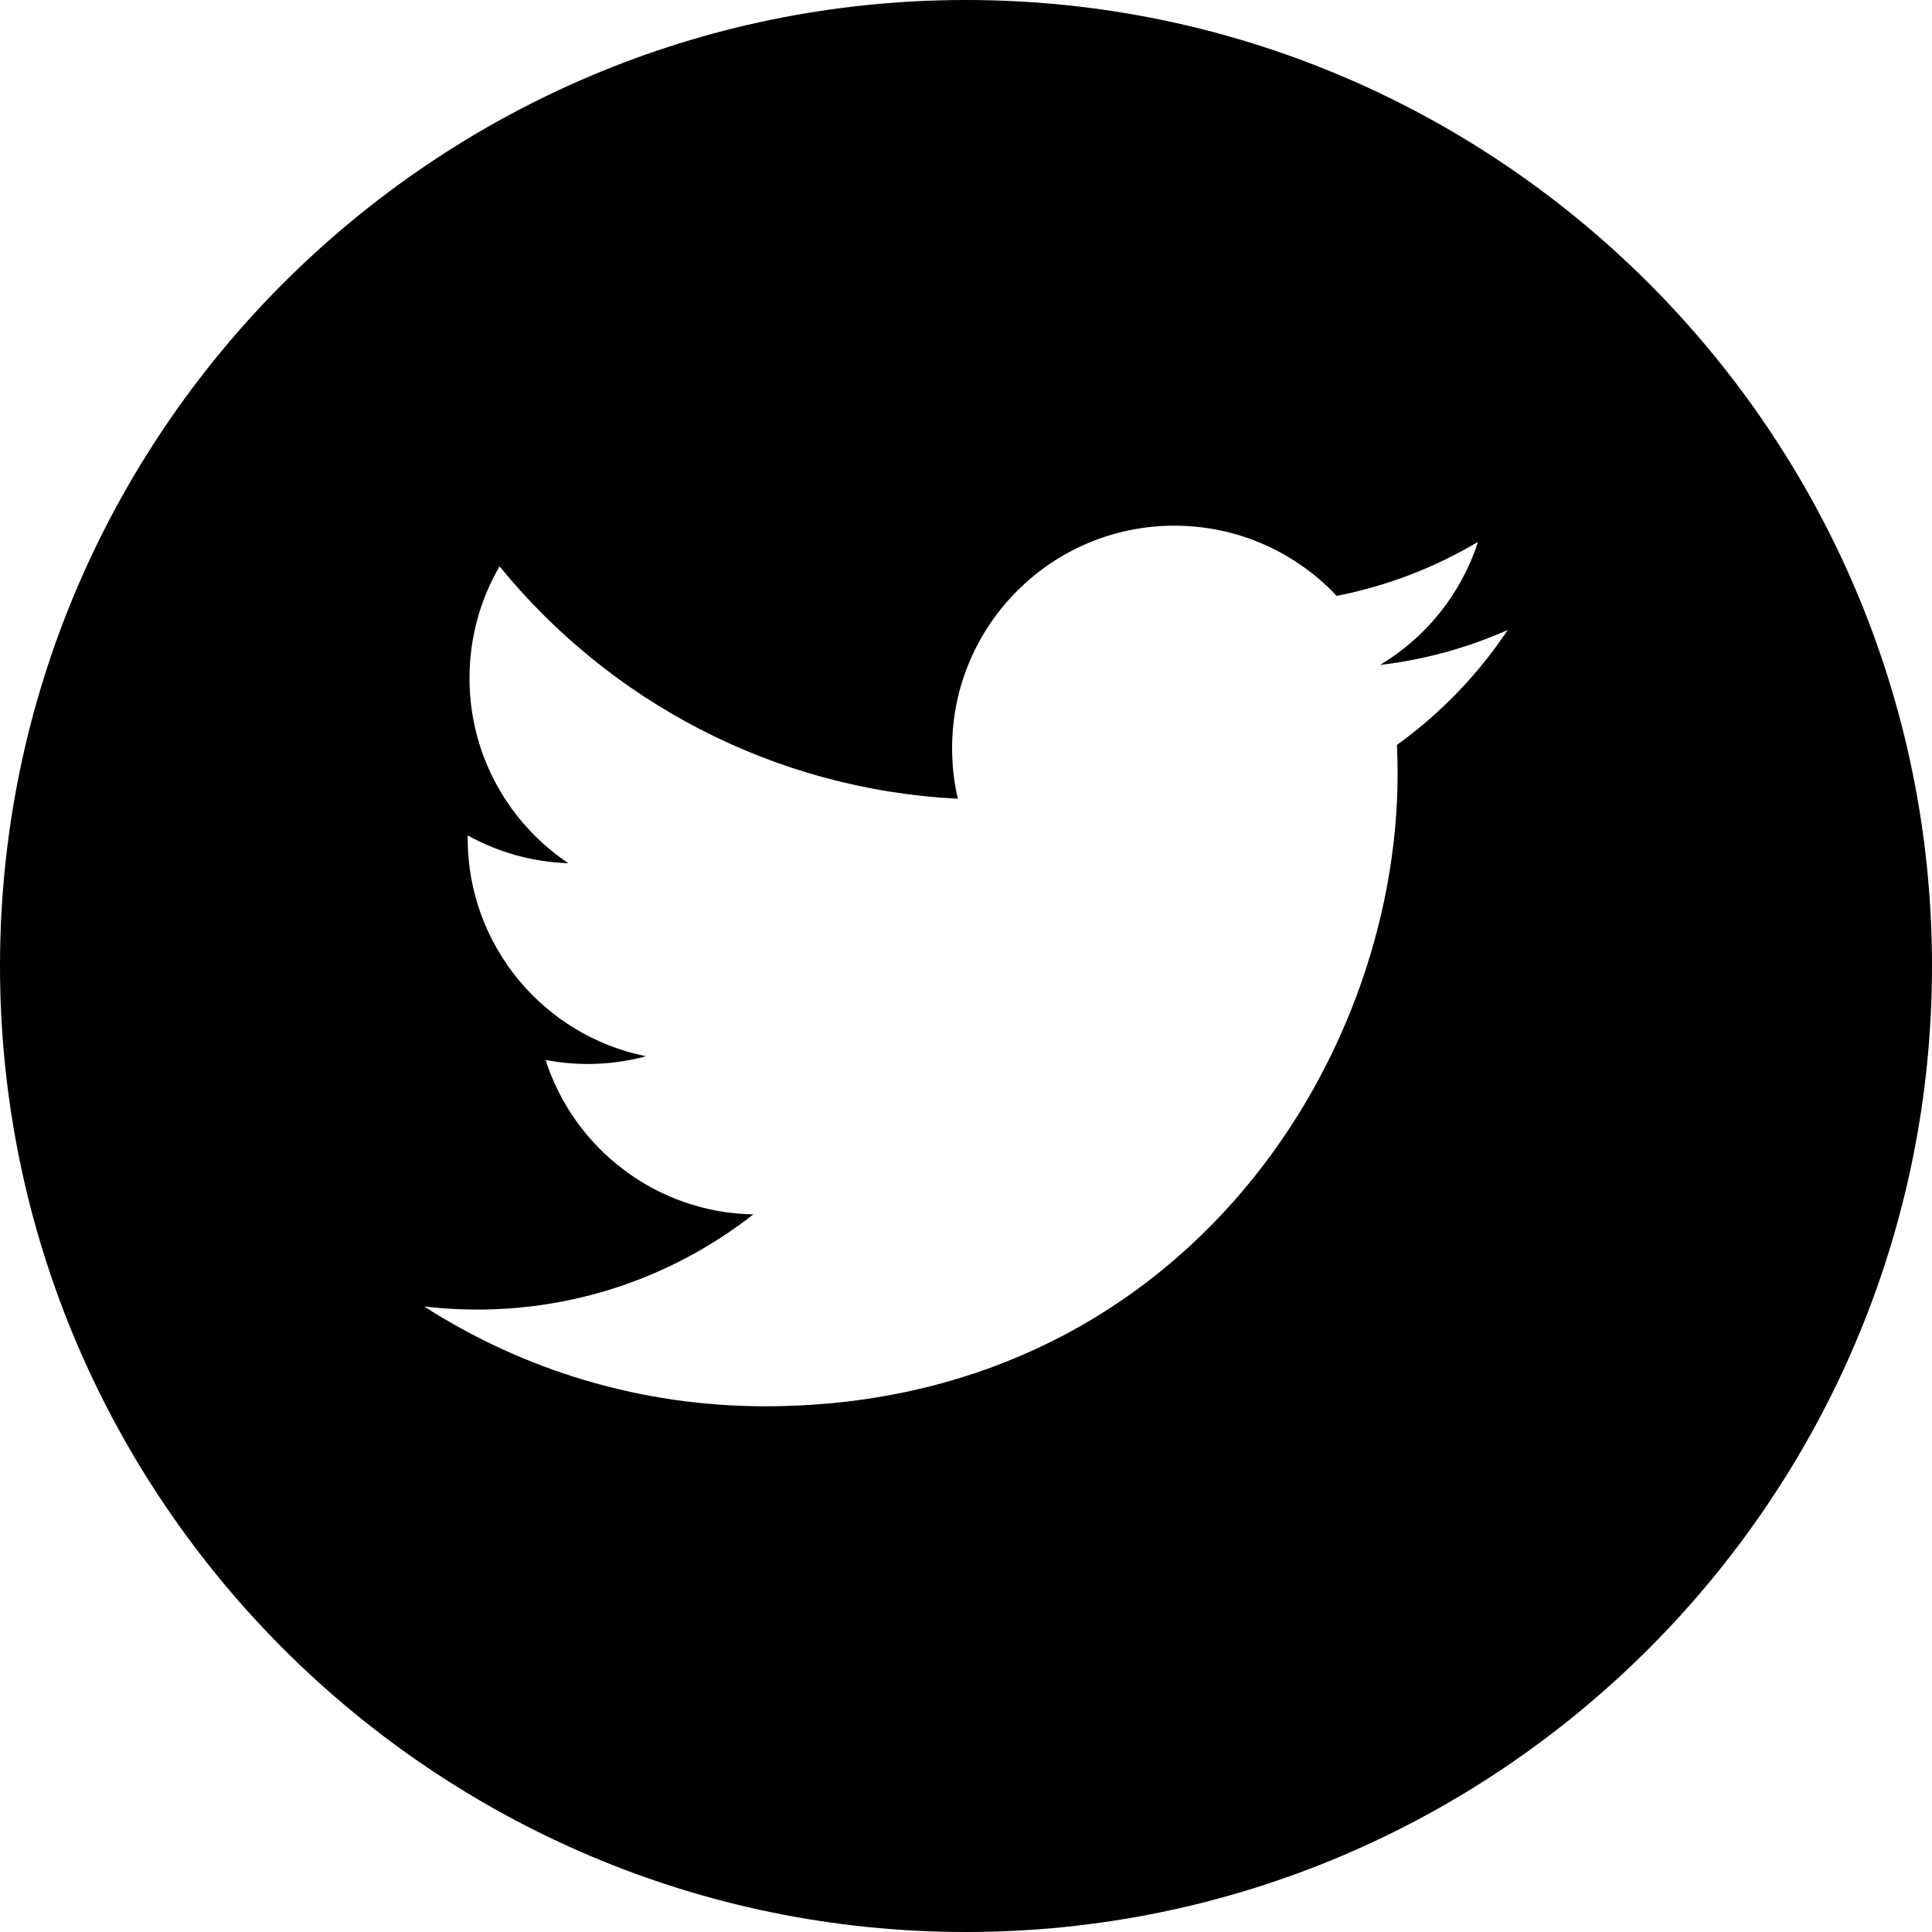
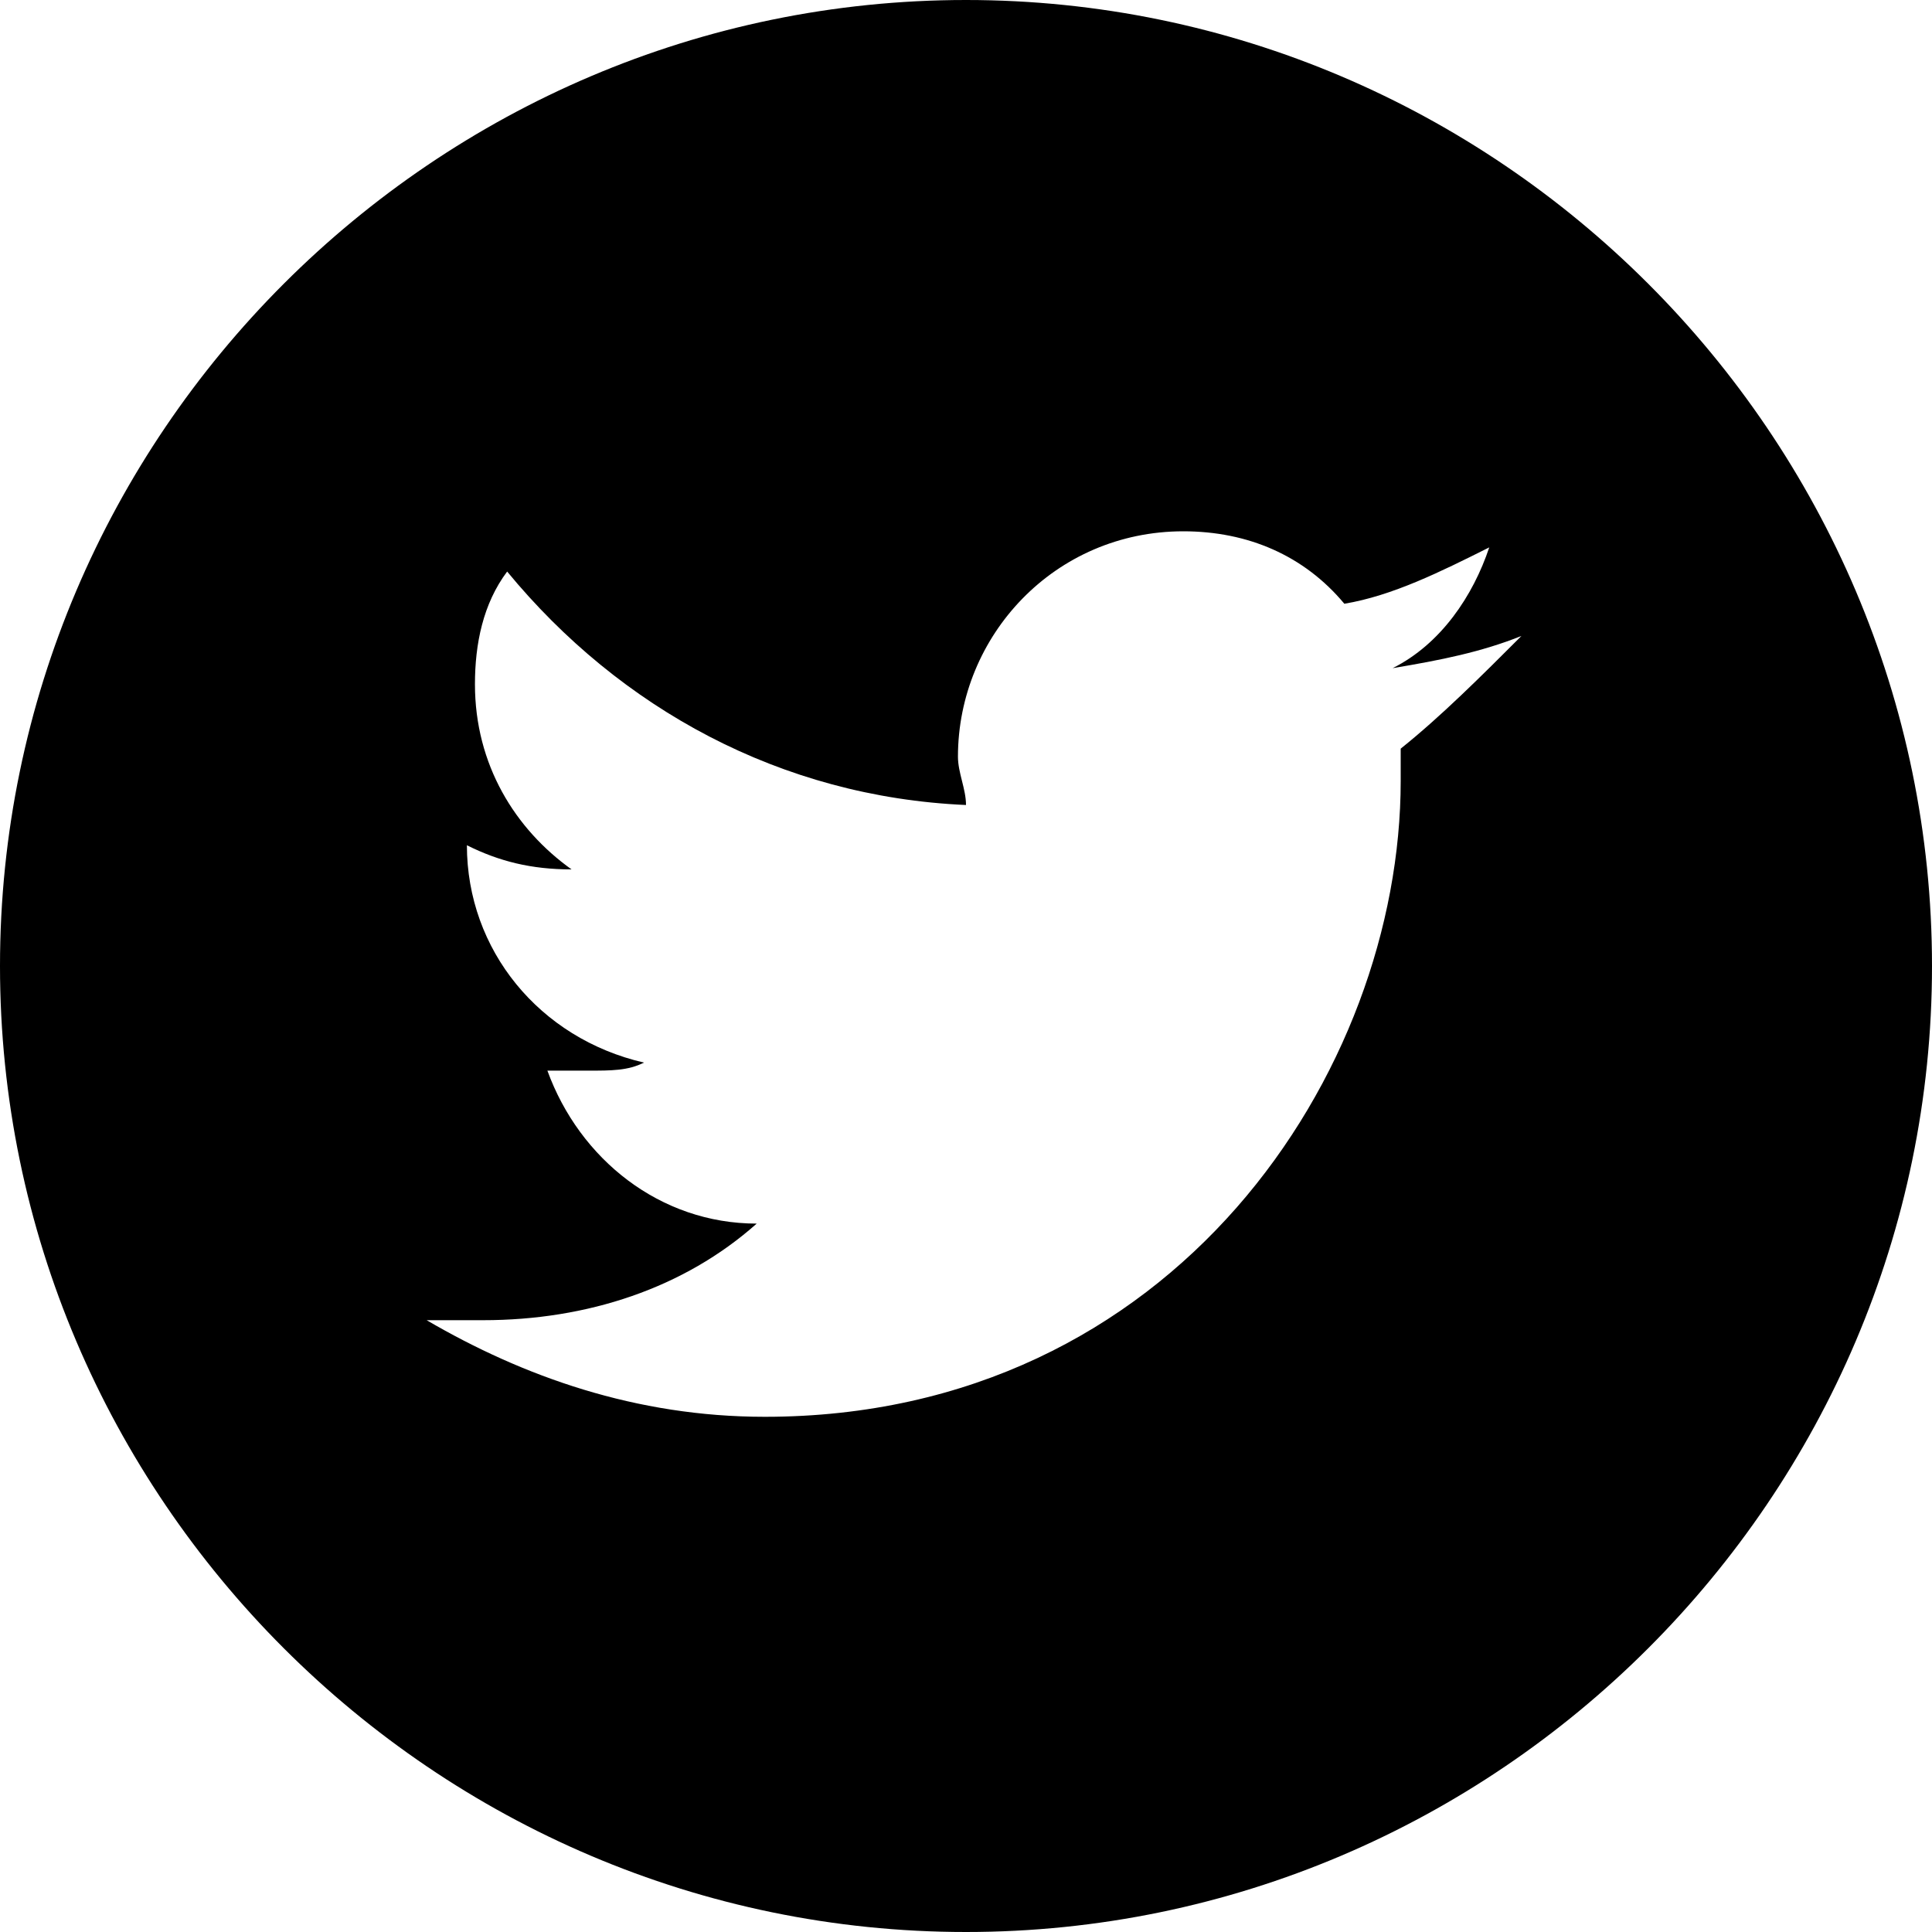
- <svg xmlns="http://www.w3.org/2000/svg" version="1.1" id="Capa_1" x="0px" y="0px" width="49.652px" height="49.652px" viewBox="0 0 49.652 49.652" style="enable-background:new 0 0 49.652 49.652;" xml:space="preserve">
+ <svg xmlns="http://www.w3.org/2000/svg" version="1.1" id="Capa_1" x="0px" y="0px" viewBox="0 0 24 24" style="enable-background:new 0 0 24 24;" xml:space="preserve">
  <g>
    <g>
-       <path d="M24.826,0C11.137,0,0,11.137,0,24.826c0,13.688,11.137,24.826,24.826,24.826c13.688,0,24.826-11.138,24.826-24.826    C49.652,11.137,38.516,0,24.826,0z M35.901,19.144c0.011,0.246,0.017,0.494,0.017,0.742c0,7.551-5.746,16.255-16.259,16.255    c-3.227,0-6.231-0.943-8.759-2.565c0.447,0.053,0.902,0.08,1.363,0.08c2.678,0,5.141-0.914,7.097-2.446    c-2.5-0.046-4.611-1.698-5.338-3.969c0.348,0.066,0.707,0.103,1.074,0.103c0.521,0,1.027-0.068,1.506-0.199    c-2.614-0.524-4.583-2.833-4.583-5.603c0-0.024,0-0.049,0.001-0.072c0.77,0.427,1.651,0.685,2.587,0.714    c-1.532-1.023-2.541-2.773-2.541-4.755c0-1.048,0.281-2.03,0.773-2.874c2.817,3.458,7.029,5.732,11.777,5.972    c-0.098-0.419-0.147-0.854-0.147-1.303c0-3.155,2.558-5.714,5.713-5.714c1.644,0,3.127,0.694,4.171,1.804    c1.303-0.256,2.523-0.73,3.63-1.387c-0.43,1.335-1.333,2.454-2.516,3.162c1.157-0.138,2.261-0.444,3.282-0.899    C37.987,17.334,37.018,18.341,35.901,19.144z" />
+       <path d="M12,0C5.4,0,0,5.4,0,12c0,6.6,5.4,12,12,12c6.6,0,12-5.4,12-12C24,5.4,18.6,0,12,0z M17.4,9.3c0,0.1,0,0.2,0,0.4    c0,3.6-2.8,7.9-7.9,7.9c-1.6,0-3-0.5-4.2-1.2c0.2,0,0.4,0,0.7,0c1.3,0,2.5-0.4,3.4-1.2c-1.2,0-2.2-0.8-2.6-1.9c0.2,0,0.3,0,0.5,0    c0.3,0,0.5,0,0.7-0.1c-1.3-0.3-2.2-1.4-2.2-2.7c0,0,0,0,0,0c0.4,0.2,0.8,0.3,1.3,0.3c-0.7-0.5-1.2-1.3-1.2-2.3    c0-0.5,0.1-1,0.4-1.4c1.4,1.7,3.4,2.8,5.7,2.9c0-0.2-0.1-0.4-0.1-0.6c0-1.5,1.2-2.8,2.8-2.8c0.8,0,1.5,0.3,2,0.9    c0.6-0.1,1.2-0.4,1.8-0.7c-0.2,0.6-0.6,1.2-1.2,1.5c0.6-0.1,1.1-0.2,1.6-0.4C18.4,8.4,17.9,8.9,17.4,9.3z" />
    </g>
  </g>
-   <g>
- </g>
-   <g>
- </g>
-   <g>
- </g>
-   <g>
- </g>
-   <g>
- </g>
-   <g>
- </g>
-   <g>
- </g>
-   <g>
- </g>
-   <g>
- </g>
-   <g>
- </g>
-   <g>
- </g>
-   <g>
- </g>
-   <g>
- </g>
-   <g>
- </g>
-   <g>
- </g>
</svg>
